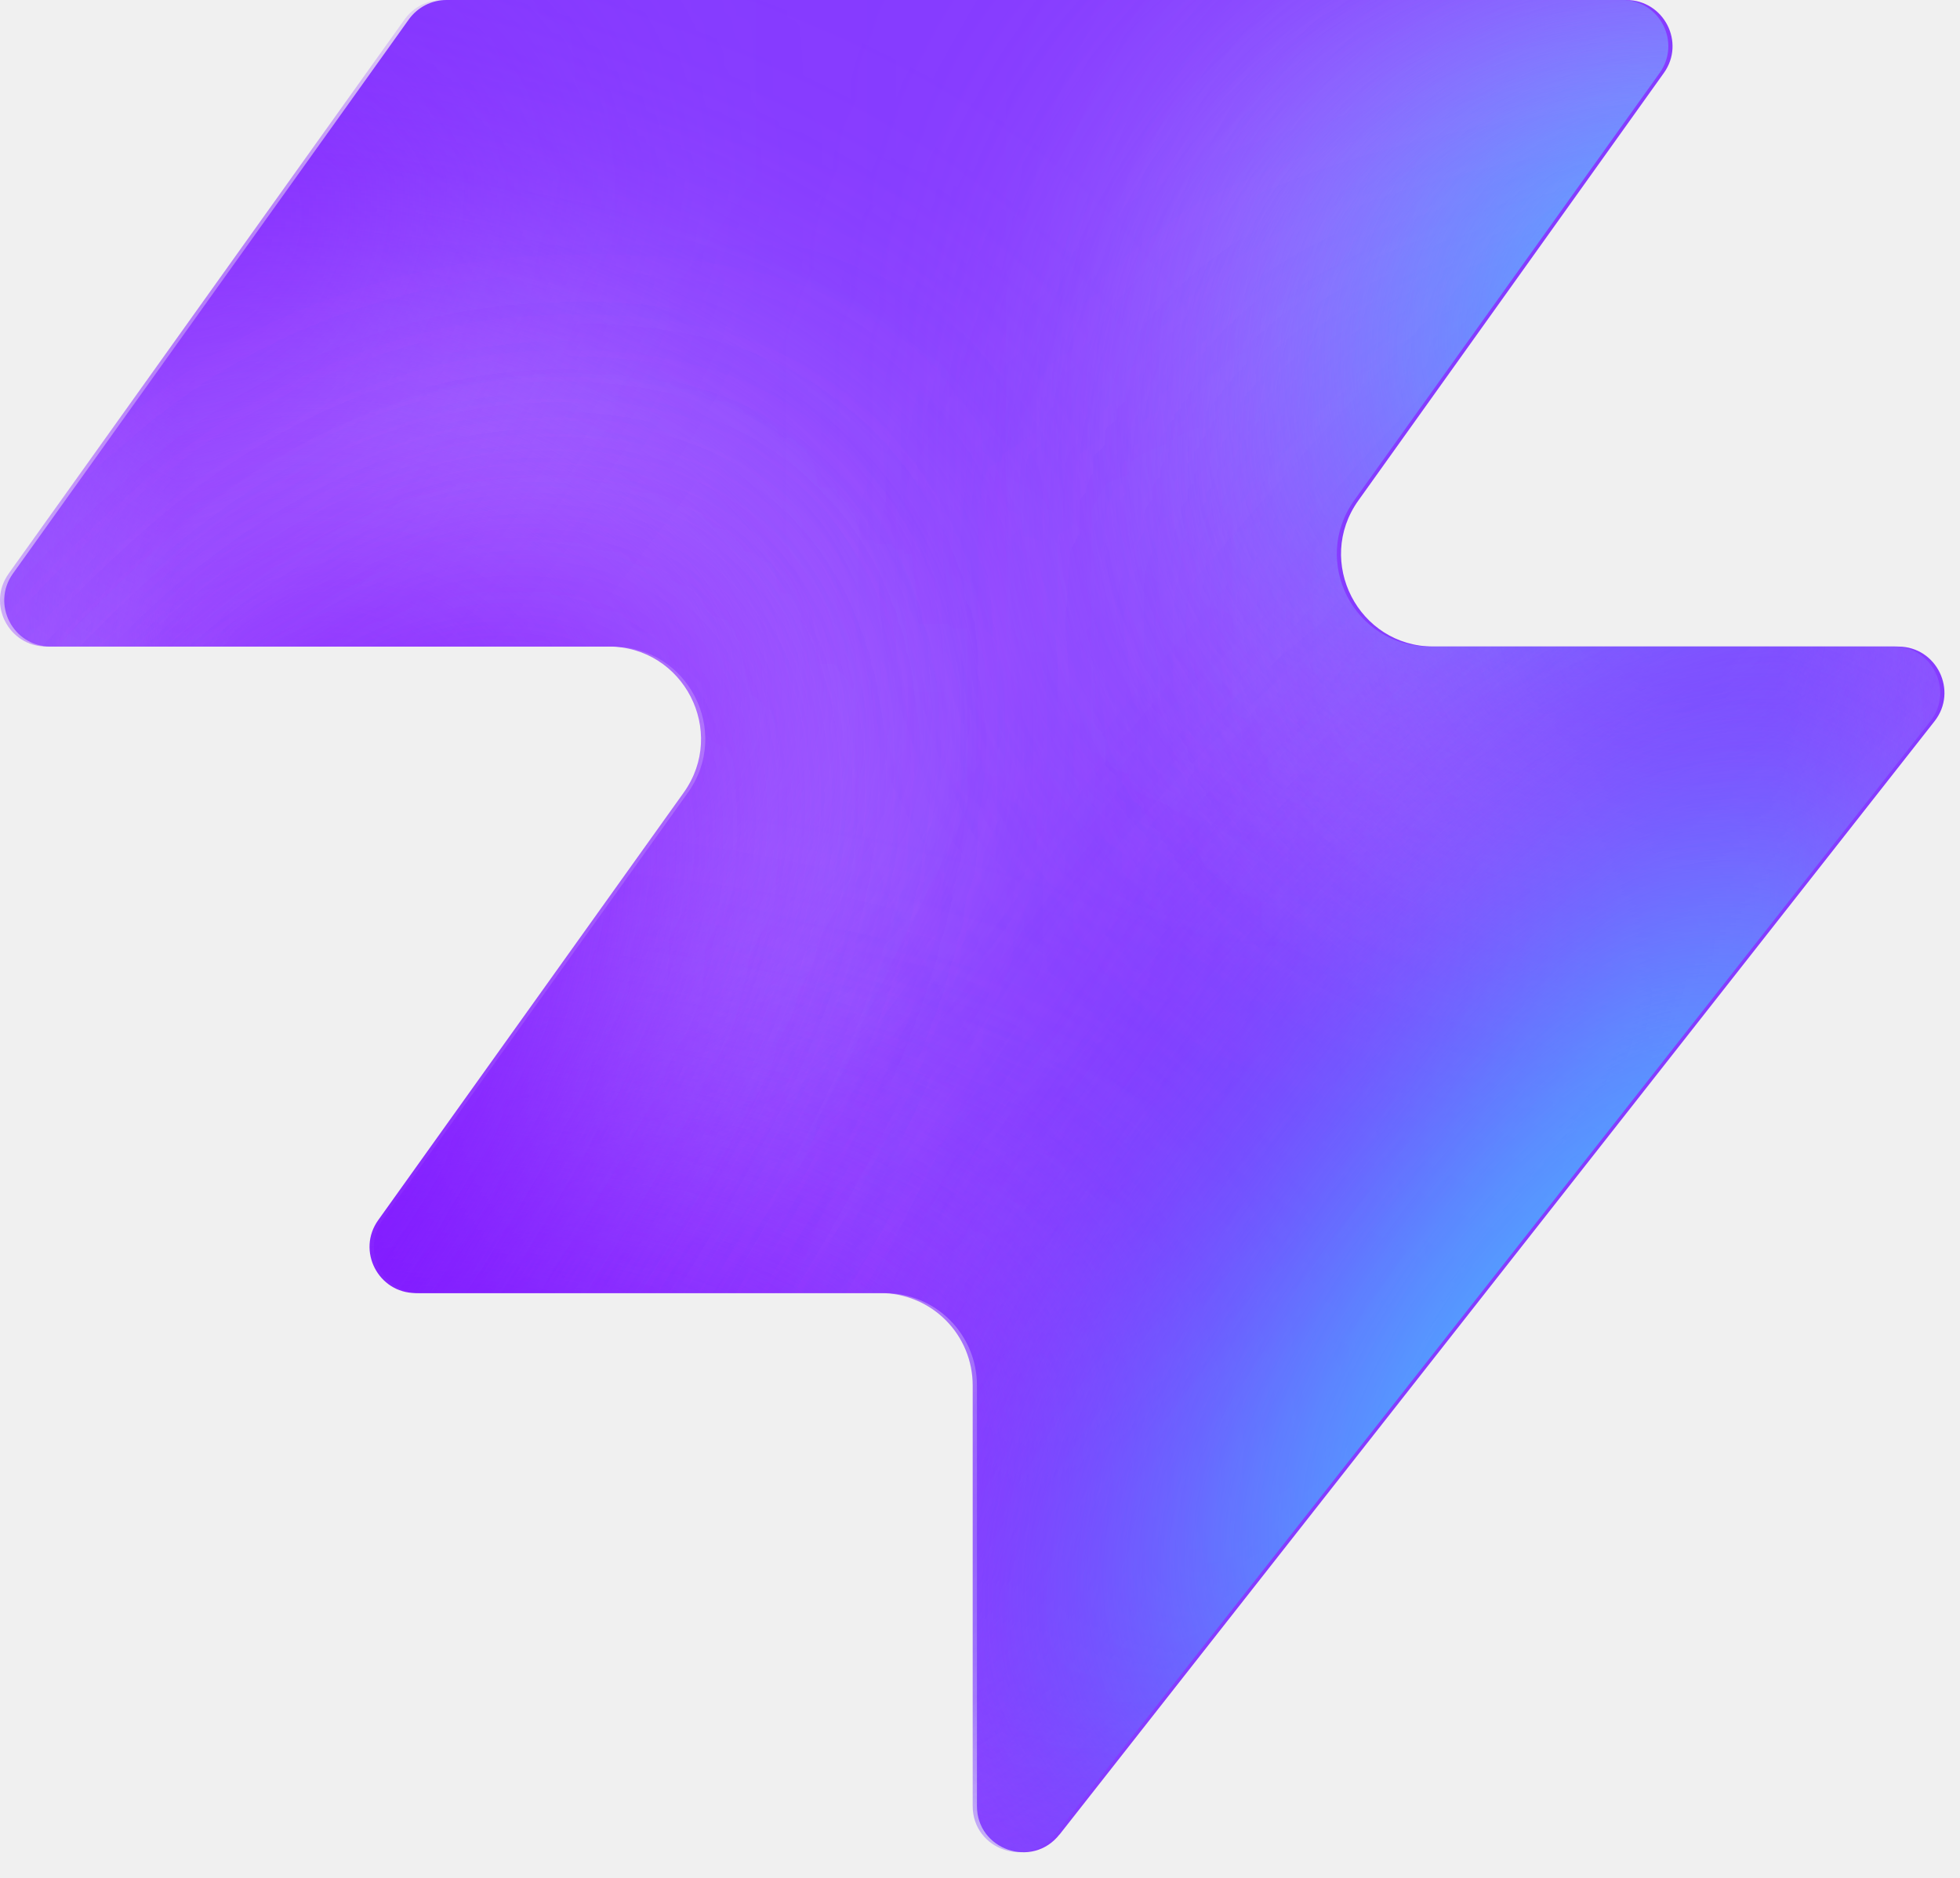
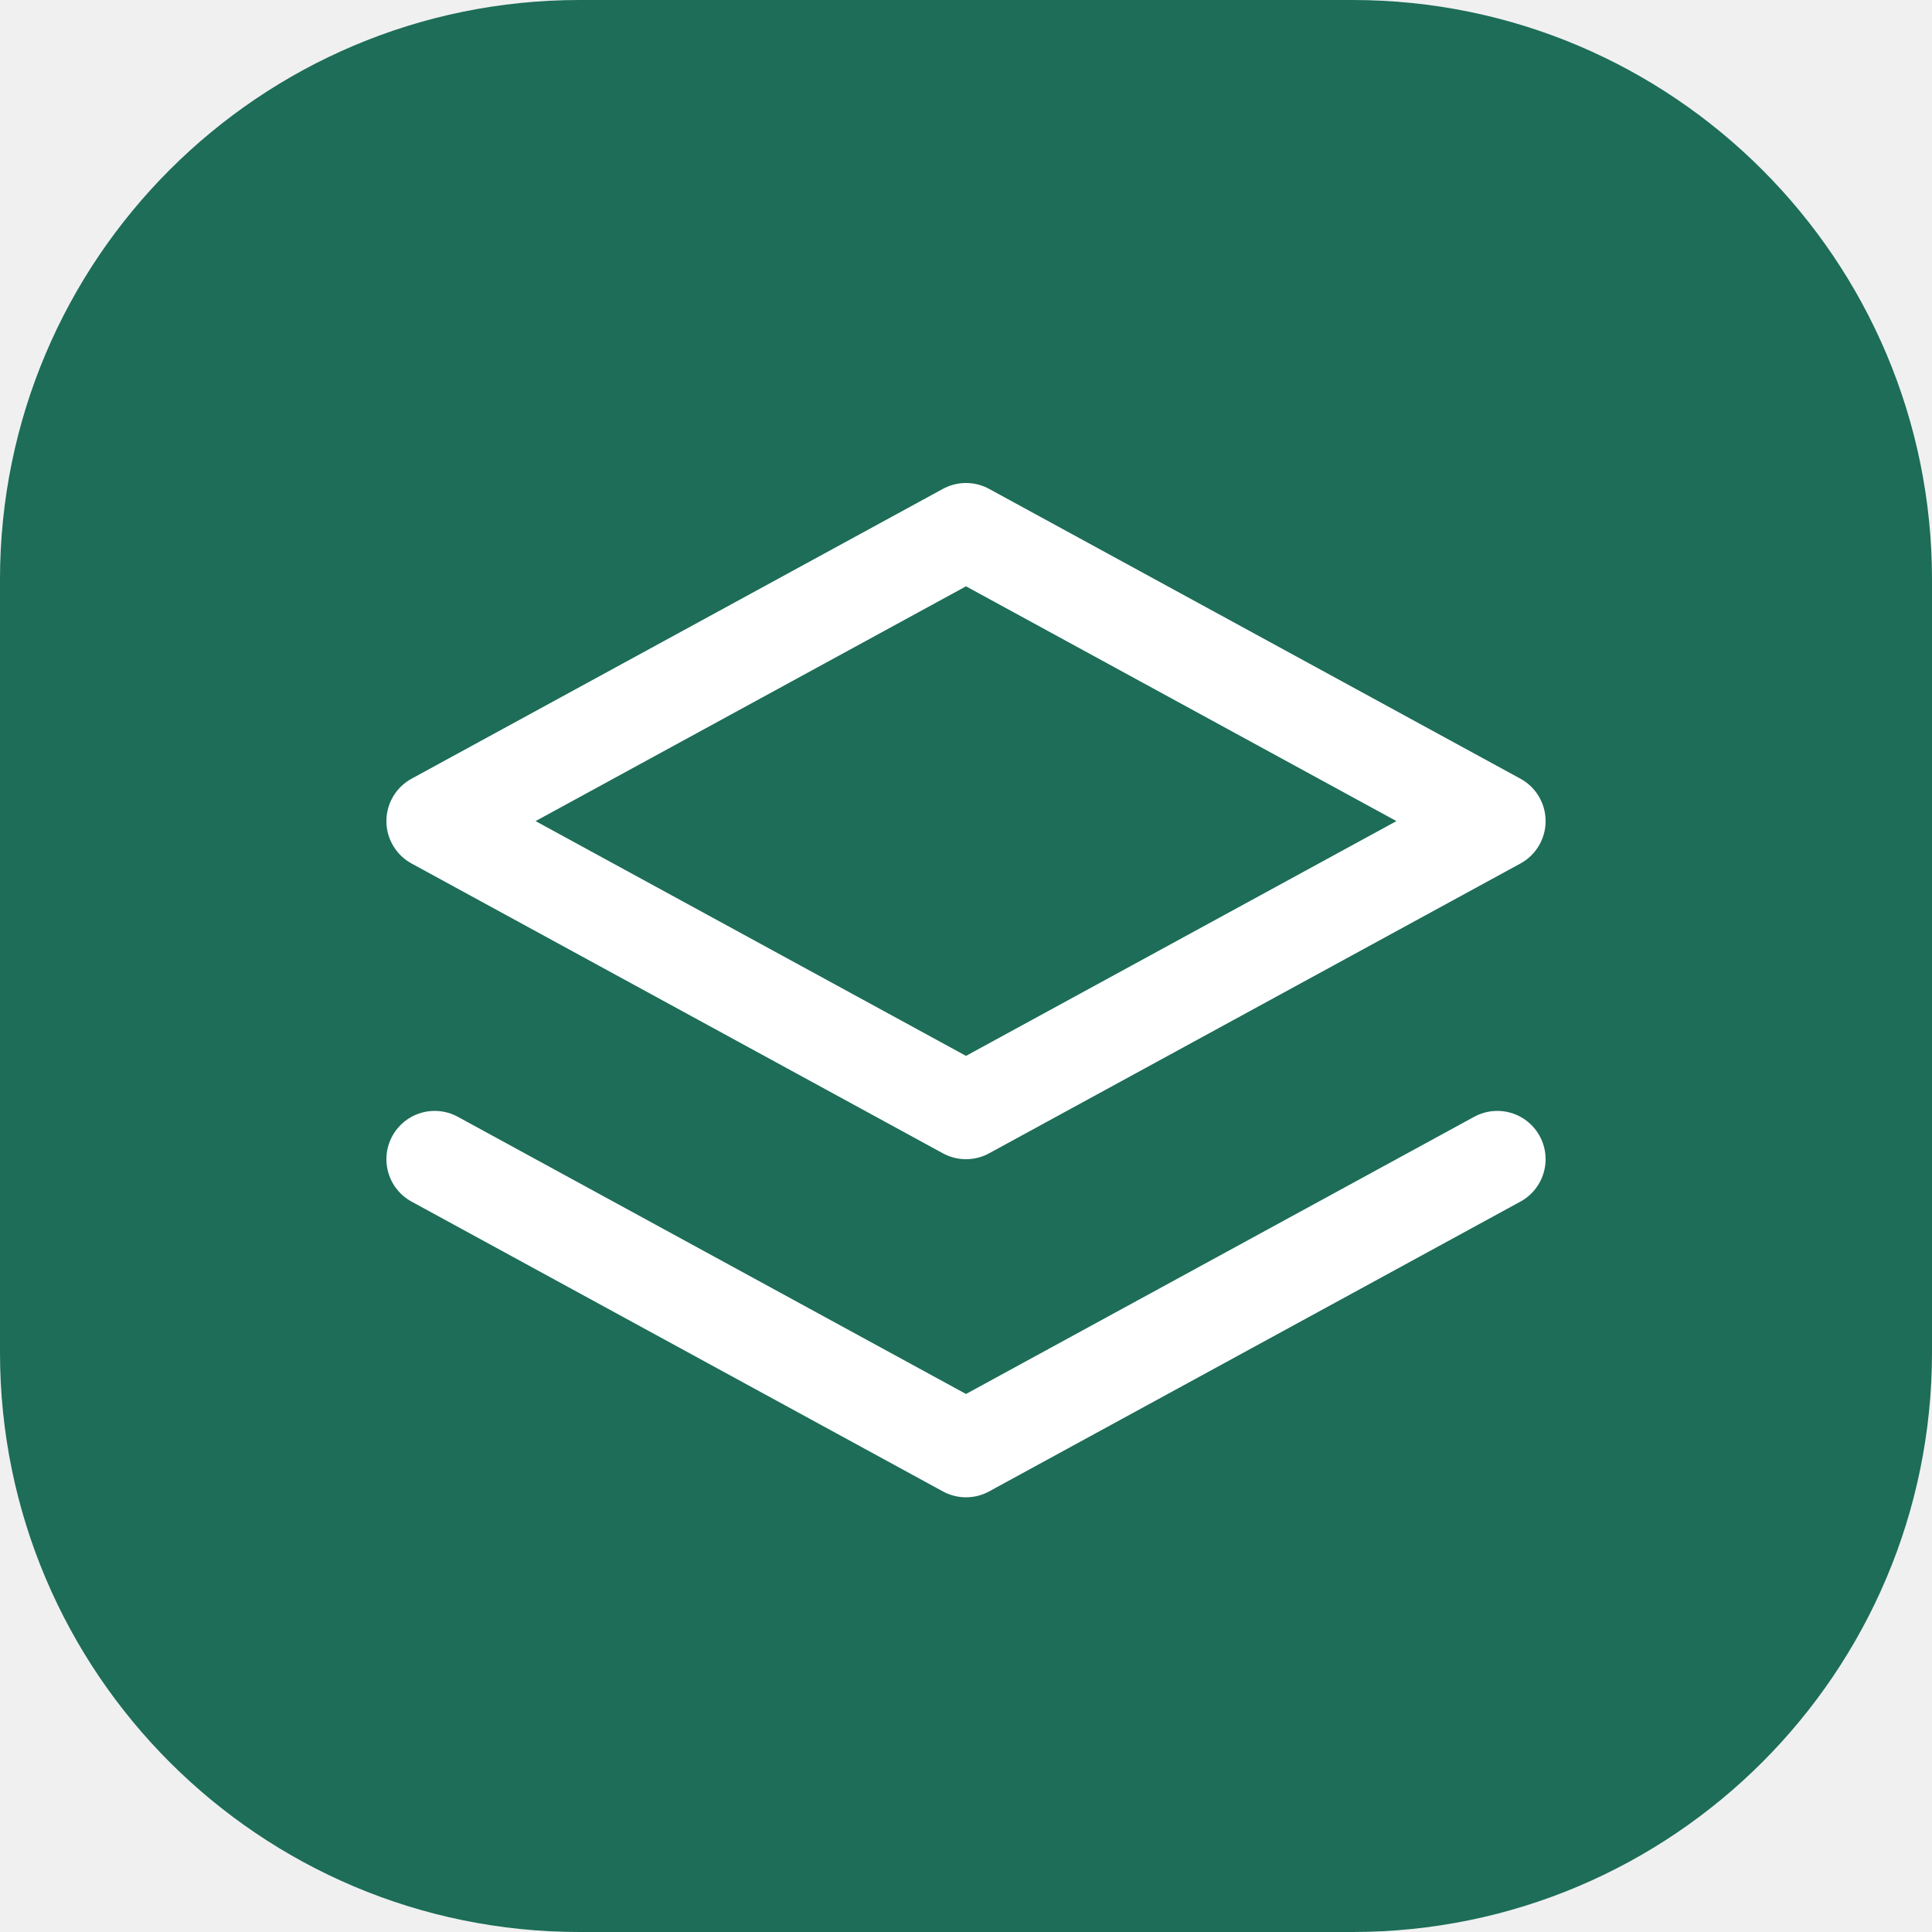
- <svg xmlns="http://www.w3.org/2000/svg" width="48" height="46" fill="none" viewBox="0 0 48 46">
-   <path fill="#863bff" d="M25.946 44.938c-.664.845-2.021.375-2.021-.698V33.937a2.26 2.26 0 0 0-2.262-2.262H10.287c-.92 0-1.456-1.04-.92-1.788l7.48-10.471c1.07-1.497 0-3.578-1.842-3.578H1.237c-.92 0-1.456-1.04-.92-1.788L10.013.474c.214-.297.556-.474.92-.474h28.894c.92 0 1.456 1.04.92 1.788l-7.48 10.471c-1.07 1.498 0 3.579 1.842 3.579h11.377c.943 0 1.473 1.088.89 1.83L25.947 44.94z" style="fill:#863bff;fill:color(display-p3 .525 .23 1);fill-opacity:1" />
-   <mask id="a" width="48" height="46" x="0" y="0" maskUnits="userSpaceOnUse" style="mask-type:alpha">
-     <path fill="#000" d="M25.842 44.938c-.664.844-2.021.375-2.021-.698V33.937a2.26 2.26 0 0 0-2.262-2.262H10.183c-.92 0-1.456-1.04-.92-1.788l7.48-10.471c1.07-1.498 0-3.579-1.842-3.579H1.133c-.92 0-1.456-1.04-.92-1.787L9.91.473c.214-.297.556-.474.92-.474h28.894c.92 0 1.456 1.04.92 1.788l-7.48 10.471c-1.07 1.498 0 3.578 1.842 3.578h11.377c.943 0 1.473 1.088.89 1.832L25.843 44.94z" style="fill:#000;fill-opacity:1" />
-   </mask>
-   <g mask="url(#a)">
-     <g filter="url(#b)">
-       <ellipse cx="5.508" cy="14.704" fill="#ede6ff" rx="5.508" ry="14.704" style="fill:#ede6ff;fill:color(display-p3 .927 .903 1);fill-opacity:1" transform="matrix(.00324 1 1 -.00324 -4.47 31.516)" />
-     </g>
-     <g filter="url(#c)">
-       <ellipse cx="10.399" cy="29.851" fill="#ede6ff" rx="10.399" ry="29.851" style="fill:#ede6ff;fill:color(display-p3 .927 .903 1);fill-opacity:1" transform="matrix(.00324 1 1 -.00324 -39.328 7.883)" />
-     </g>
-     <g filter="url(#d)">
-       <ellipse cx="5.508" cy="30.487" fill="#7e14ff" rx="5.508" ry="30.487" style="fill:#7e14ff;fill:color(display-p3 .492 .077 1);fill-opacity:1" transform="rotate(89.814 -25.913 -14.639)scale(1 -1)" />
-     </g>
-     <g filter="url(#e)">
-       <ellipse cx="5.508" cy="30.599" fill="#7e14ff" rx="5.508" ry="30.599" style="fill:#7e14ff;fill:color(display-p3 .492 .077 1);fill-opacity:1" transform="rotate(89.814 -32.644 -3.334)scale(1 -1)" />
-     </g>
-     <g filter="url(#f)">
-       <ellipse cx="5.508" cy="30.599" fill="#7e14ff" rx="5.508" ry="30.599" style="fill:#7e14ff;fill:color(display-p3 .492 .077 1);fill-opacity:1" transform="matrix(.00324 1 1 -.00324 -34.34 30.47)" />
-     </g>
-     <g filter="url(#g)">
-       <ellipse cx="14.072" cy="22.078" fill="#ede6ff" rx="14.072" ry="22.078" style="fill:#ede6ff;fill:color(display-p3 .927 .903 1);fill-opacity:1" transform="rotate(93.35 24.506 48.493)scale(-1 1)" />
-     </g>
-     <g filter="url(#h)">
-       <ellipse cx="3.47" cy="21.501" fill="#7e14ff" rx="3.47" ry="21.501" style="fill:#7e14ff;fill:color(display-p3 .492 .077 1);fill-opacity:1" transform="rotate(89.009 28.708 47.59)scale(-1 1)" />
-     </g>
-     <g filter="url(#i)">
-       <ellipse cx="3.47" cy="21.501" fill="#7e14ff" rx="3.47" ry="21.501" style="fill:#7e14ff;fill:color(display-p3 .492 .077 1);fill-opacity:1" transform="rotate(89.009 28.708 47.59)scale(-1 1)" />
-     </g>
-     <g filter="url(#j)">
-       <ellipse cx=".387" cy="8.972" fill="#7e14ff" rx="4.407" ry="29.108" style="fill:#7e14ff;fill:color(display-p3 .492 .077 1);fill-opacity:1" transform="rotate(39.51 .387 8.972)" />
-     </g>
-     <g filter="url(#k)">
-       <ellipse cx="47.523" cy="-6.092" fill="#7e14ff" rx="4.407" ry="29.108" style="fill:#7e14ff;fill:color(display-p3 .492 .077 1);fill-opacity:1" transform="rotate(37.892 47.523 -6.092)" />
-     </g>
-     <g filter="url(#l)">
-       <ellipse cx="41.412" cy="6.333" fill="#47bfff" rx="5.971" ry="9.665" style="fill:#47bfff;fill:color(display-p3 .28 .748 1);fill-opacity:1" transform="rotate(37.892 41.412 6.333)" />
-     </g>
-     <g filter="url(#m)">
-       <ellipse cx="-1.879" cy="38.332" fill="#7e14ff" rx="4.407" ry="29.108" style="fill:#7e14ff;fill:color(display-p3 .492 .077 1);fill-opacity:1" transform="rotate(37.892 -1.88 38.332)" />
-     </g>
-     <g filter="url(#n)">
-       <ellipse cx="-1.879" cy="38.332" fill="#7e14ff" rx="4.407" ry="29.108" style="fill:#7e14ff;fill:color(display-p3 .492 .077 1);fill-opacity:1" transform="rotate(37.892 -1.88 38.332)" />
-     </g>
-     <g filter="url(#o)">
-       <ellipse cx="35.651" cy="29.907" fill="#7e14ff" rx="4.407" ry="29.108" style="fill:#7e14ff;fill:color(display-p3 .492 .077 1);fill-opacity:1" transform="rotate(37.892 35.651 29.907)" />
-     </g>
-     <g filter="url(#p)">
-       <ellipse cx="38.418" cy="32.4" fill="#47bfff" rx="5.971" ry="15.297" style="fill:#47bfff;fill:color(display-p3 .28 .748 1);fill-opacity:1" transform="rotate(37.892 38.418 32.4)" />
-     </g>
-   </g>
-   <defs>
-     <filter id="b" width="60.045" height="41.654" x="-19.77" y="16.149" color-interpolation-filters="sRGB" filterUnits="userSpaceOnUse">
-       <feFlood flood-opacity="0" result="BackgroundImageFix" />
-       <feBlend in="SourceGraphic" in2="BackgroundImageFix" result="shape" />
-       <feGaussianBlur result="effect1_foregroundBlur_2002_17158" stdDeviation="7.659" />
-     </filter>
-     <filter id="c" width="90.34" height="51.437" x="-54.613" y="-7.533" color-interpolation-filters="sRGB" filterUnits="userSpaceOnUse">
-       <feFlood flood-opacity="0" result="BackgroundImageFix" />
-       <feBlend in="SourceGraphic" in2="BackgroundImageFix" result="shape" />
-       <feGaussianBlur result="effect1_foregroundBlur_2002_17158" stdDeviation="7.659" />
-     </filter>
-     <filter id="d" width="79.355" height="29.4" x="-49.64" y="2.03" color-interpolation-filters="sRGB" filterUnits="userSpaceOnUse">
-       <feFlood flood-opacity="0" result="BackgroundImageFix" />
-       <feBlend in="SourceGraphic" in2="BackgroundImageFix" result="shape" />
-       <feGaussianBlur result="effect1_foregroundBlur_2002_17158" stdDeviation="4.596" />
-     </filter>
-     <filter id="e" width="79.579" height="29.4" x="-45.045" y="20.029" color-interpolation-filters="sRGB" filterUnits="userSpaceOnUse">
-       <feFlood flood-opacity="0" result="BackgroundImageFix" />
-       <feBlend in="SourceGraphic" in2="BackgroundImageFix" result="shape" />
-       <feGaussianBlur result="effect1_foregroundBlur_2002_17158" stdDeviation="4.596" />
-     </filter>
-     <filter id="f" width="79.579" height="29.4" x="-43.513" y="21.178" color-interpolation-filters="sRGB" filterUnits="userSpaceOnUse">
-       <feFlood flood-opacity="0" result="BackgroundImageFix" />
-       <feBlend in="SourceGraphic" in2="BackgroundImageFix" result="shape" />
-       <feGaussianBlur result="effect1_foregroundBlur_2002_17158" stdDeviation="4.596" />
-     </filter>
-     <filter id="g" width="74.749" height="58.852" x="15.756" y="-17.901" color-interpolation-filters="sRGB" filterUnits="userSpaceOnUse">
-       <feFlood flood-opacity="0" result="BackgroundImageFix" />
-       <feBlend in="SourceGraphic" in2="BackgroundImageFix" result="shape" />
-       <feGaussianBlur result="effect1_foregroundBlur_2002_17158" stdDeviation="7.659" />
-     </filter>
-     <filter id="h" width="61.377" height="25.362" x="23.548" y="2.284" color-interpolation-filters="sRGB" filterUnits="userSpaceOnUse">
-       <feFlood flood-opacity="0" result="BackgroundImageFix" />
-       <feBlend in="SourceGraphic" in2="BackgroundImageFix" result="shape" />
-       <feGaussianBlur result="effect1_foregroundBlur_2002_17158" stdDeviation="4.596" />
-     </filter>
-     <filter id="i" width="61.377" height="25.362" x="23.548" y="2.284" color-interpolation-filters="sRGB" filterUnits="userSpaceOnUse">
-       <feFlood flood-opacity="0" result="BackgroundImageFix" />
-       <feBlend in="SourceGraphic" in2="BackgroundImageFix" result="shape" />
-       <feGaussianBlur result="effect1_foregroundBlur_2002_17158" stdDeviation="4.596" />
-     </filter>
-     <filter id="j" width="56.045" height="63.649" x="-27.636" y="-22.853" color-interpolation-filters="sRGB" filterUnits="userSpaceOnUse">
-       <feFlood flood-opacity="0" result="BackgroundImageFix" />
-       <feBlend in="SourceGraphic" in2="BackgroundImageFix" result="shape" />
-       <feGaussianBlur result="effect1_foregroundBlur_2002_17158" stdDeviation="4.596" />
-     </filter>
-     <filter id="k" width="54.814" height="64.646" x="20.116" y="-38.415" color-interpolation-filters="sRGB" filterUnits="userSpaceOnUse">
-       <feFlood flood-opacity="0" result="BackgroundImageFix" />
-       <feBlend in="SourceGraphic" in2="BackgroundImageFix" result="shape" />
-       <feGaussianBlur result="effect1_foregroundBlur_2002_17158" stdDeviation="4.596" />
-     </filter>
-     <filter id="l" width="33.541" height="35.313" x="24.641" y="-11.323" color-interpolation-filters="sRGB" filterUnits="userSpaceOnUse">
-       <feFlood flood-opacity="0" result="BackgroundImageFix" />
-       <feBlend in="SourceGraphic" in2="BackgroundImageFix" result="shape" />
-       <feGaussianBlur result="effect1_foregroundBlur_2002_17158" stdDeviation="4.596" />
-     </filter>
-     <filter id="m" width="54.814" height="64.646" x="-29.286" y="6.009" color-interpolation-filters="sRGB" filterUnits="userSpaceOnUse">
-       <feFlood flood-opacity="0" result="BackgroundImageFix" />
-       <feBlend in="SourceGraphic" in2="BackgroundImageFix" result="shape" />
-       <feGaussianBlur result="effect1_foregroundBlur_2002_17158" stdDeviation="4.596" />
-     </filter>
-     <filter id="n" width="54.814" height="64.646" x="-29.286" y="6.009" color-interpolation-filters="sRGB" filterUnits="userSpaceOnUse">
-       <feFlood flood-opacity="0" result="BackgroundImageFix" />
-       <feBlend in="SourceGraphic" in2="BackgroundImageFix" result="shape" />
-       <feGaussianBlur result="effect1_foregroundBlur_2002_17158" stdDeviation="4.596" />
-     </filter>
-     <filter id="o" width="54.814" height="64.646" x="8.244" y="-2.416" color-interpolation-filters="sRGB" filterUnits="userSpaceOnUse">
-       <feFlood flood-opacity="0" result="BackgroundImageFix" />
-       <feBlend in="SourceGraphic" in2="BackgroundImageFix" result="shape" />
-       <feGaussianBlur result="effect1_foregroundBlur_2002_17158" stdDeviation="4.596" />
-     </filter>
-     <filter id="p" width="39.409" height="43.623" x="18.713" y="10.588" color-interpolation-filters="sRGB" filterUnits="userSpaceOnUse">
-       <feFlood flood-opacity="0" result="BackgroundImageFix" />
-       <feBlend in="SourceGraphic" in2="BackgroundImageFix" result="shape" />
-       <feGaussianBlur result="effect1_foregroundBlur_2002_17158" stdDeviation="4.596" />
-     </filter>
-   </defs>
+ <svg xmlns="http://www.w3.org/2000/svg" viewBox="0 0 40 40">
+   <rect width="40" height="40" rx="12" fill="#1d6d58" />
+   <path d="m9 17 11-6 11 6-11 6-11-6Zm0 7 11 6 11-6" fill="none" stroke="#fff" stroke-width="2" stroke-linecap="round" stroke-linejoin="round" />
</svg>
